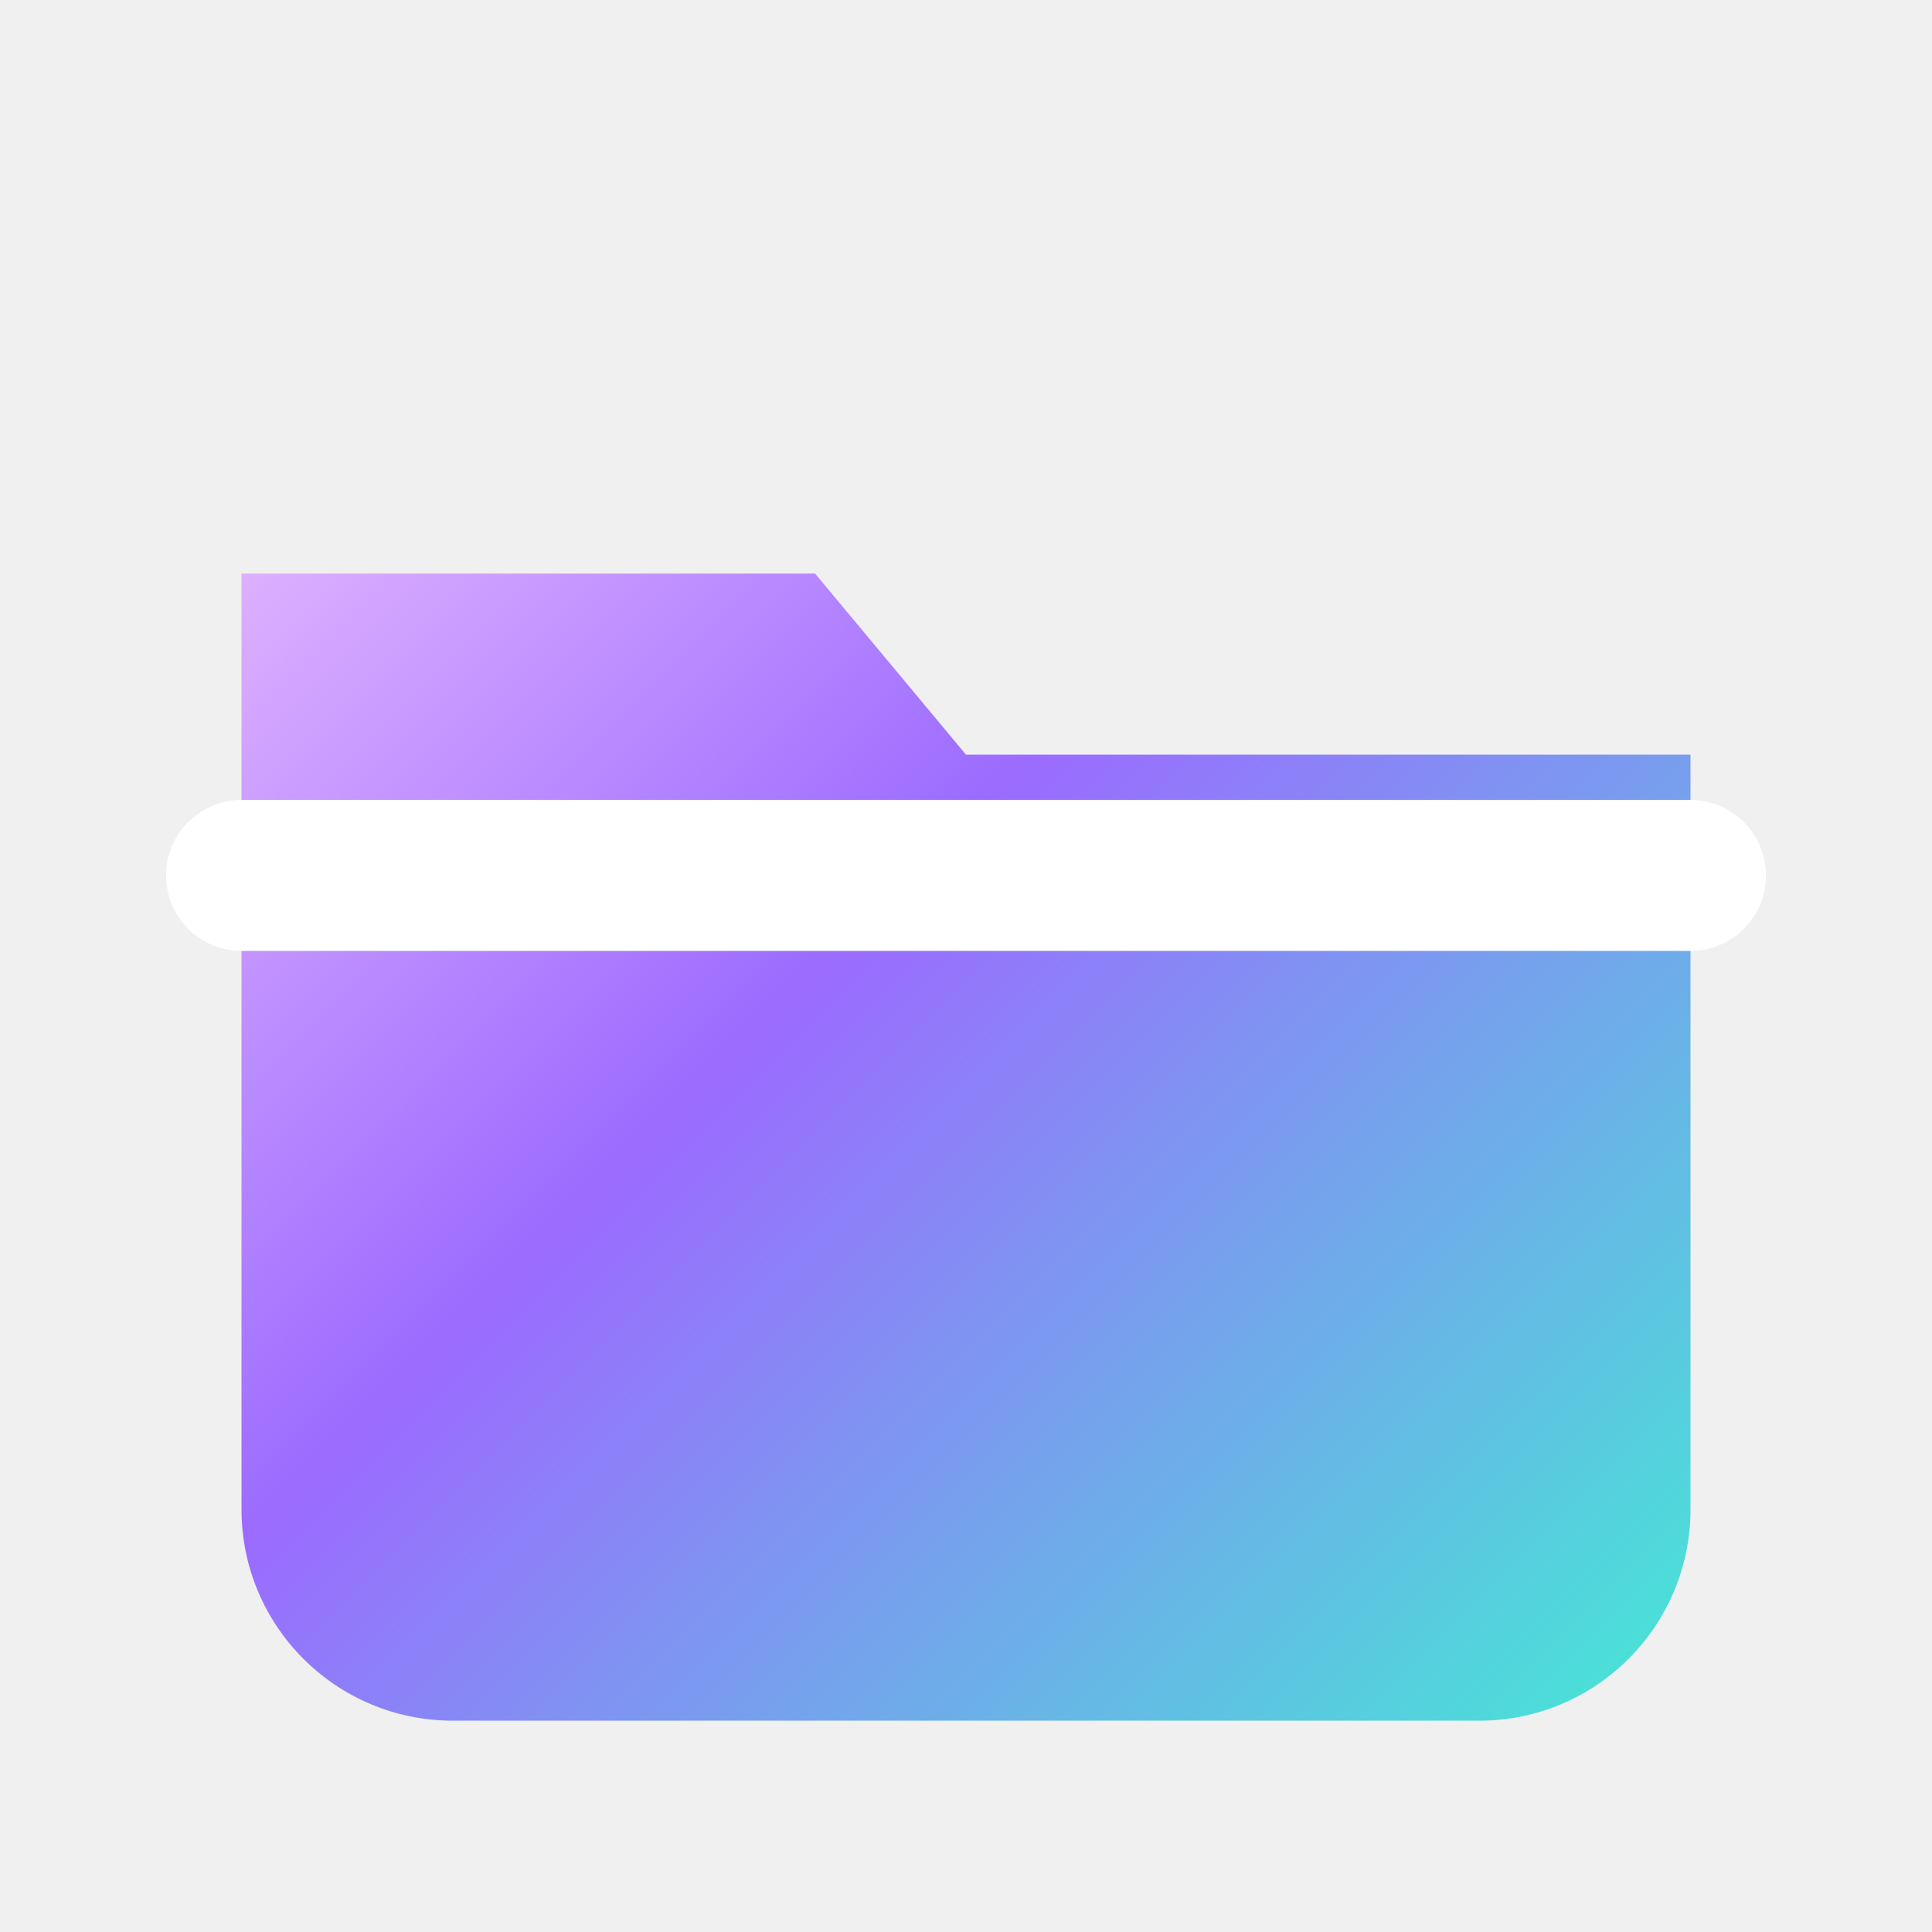
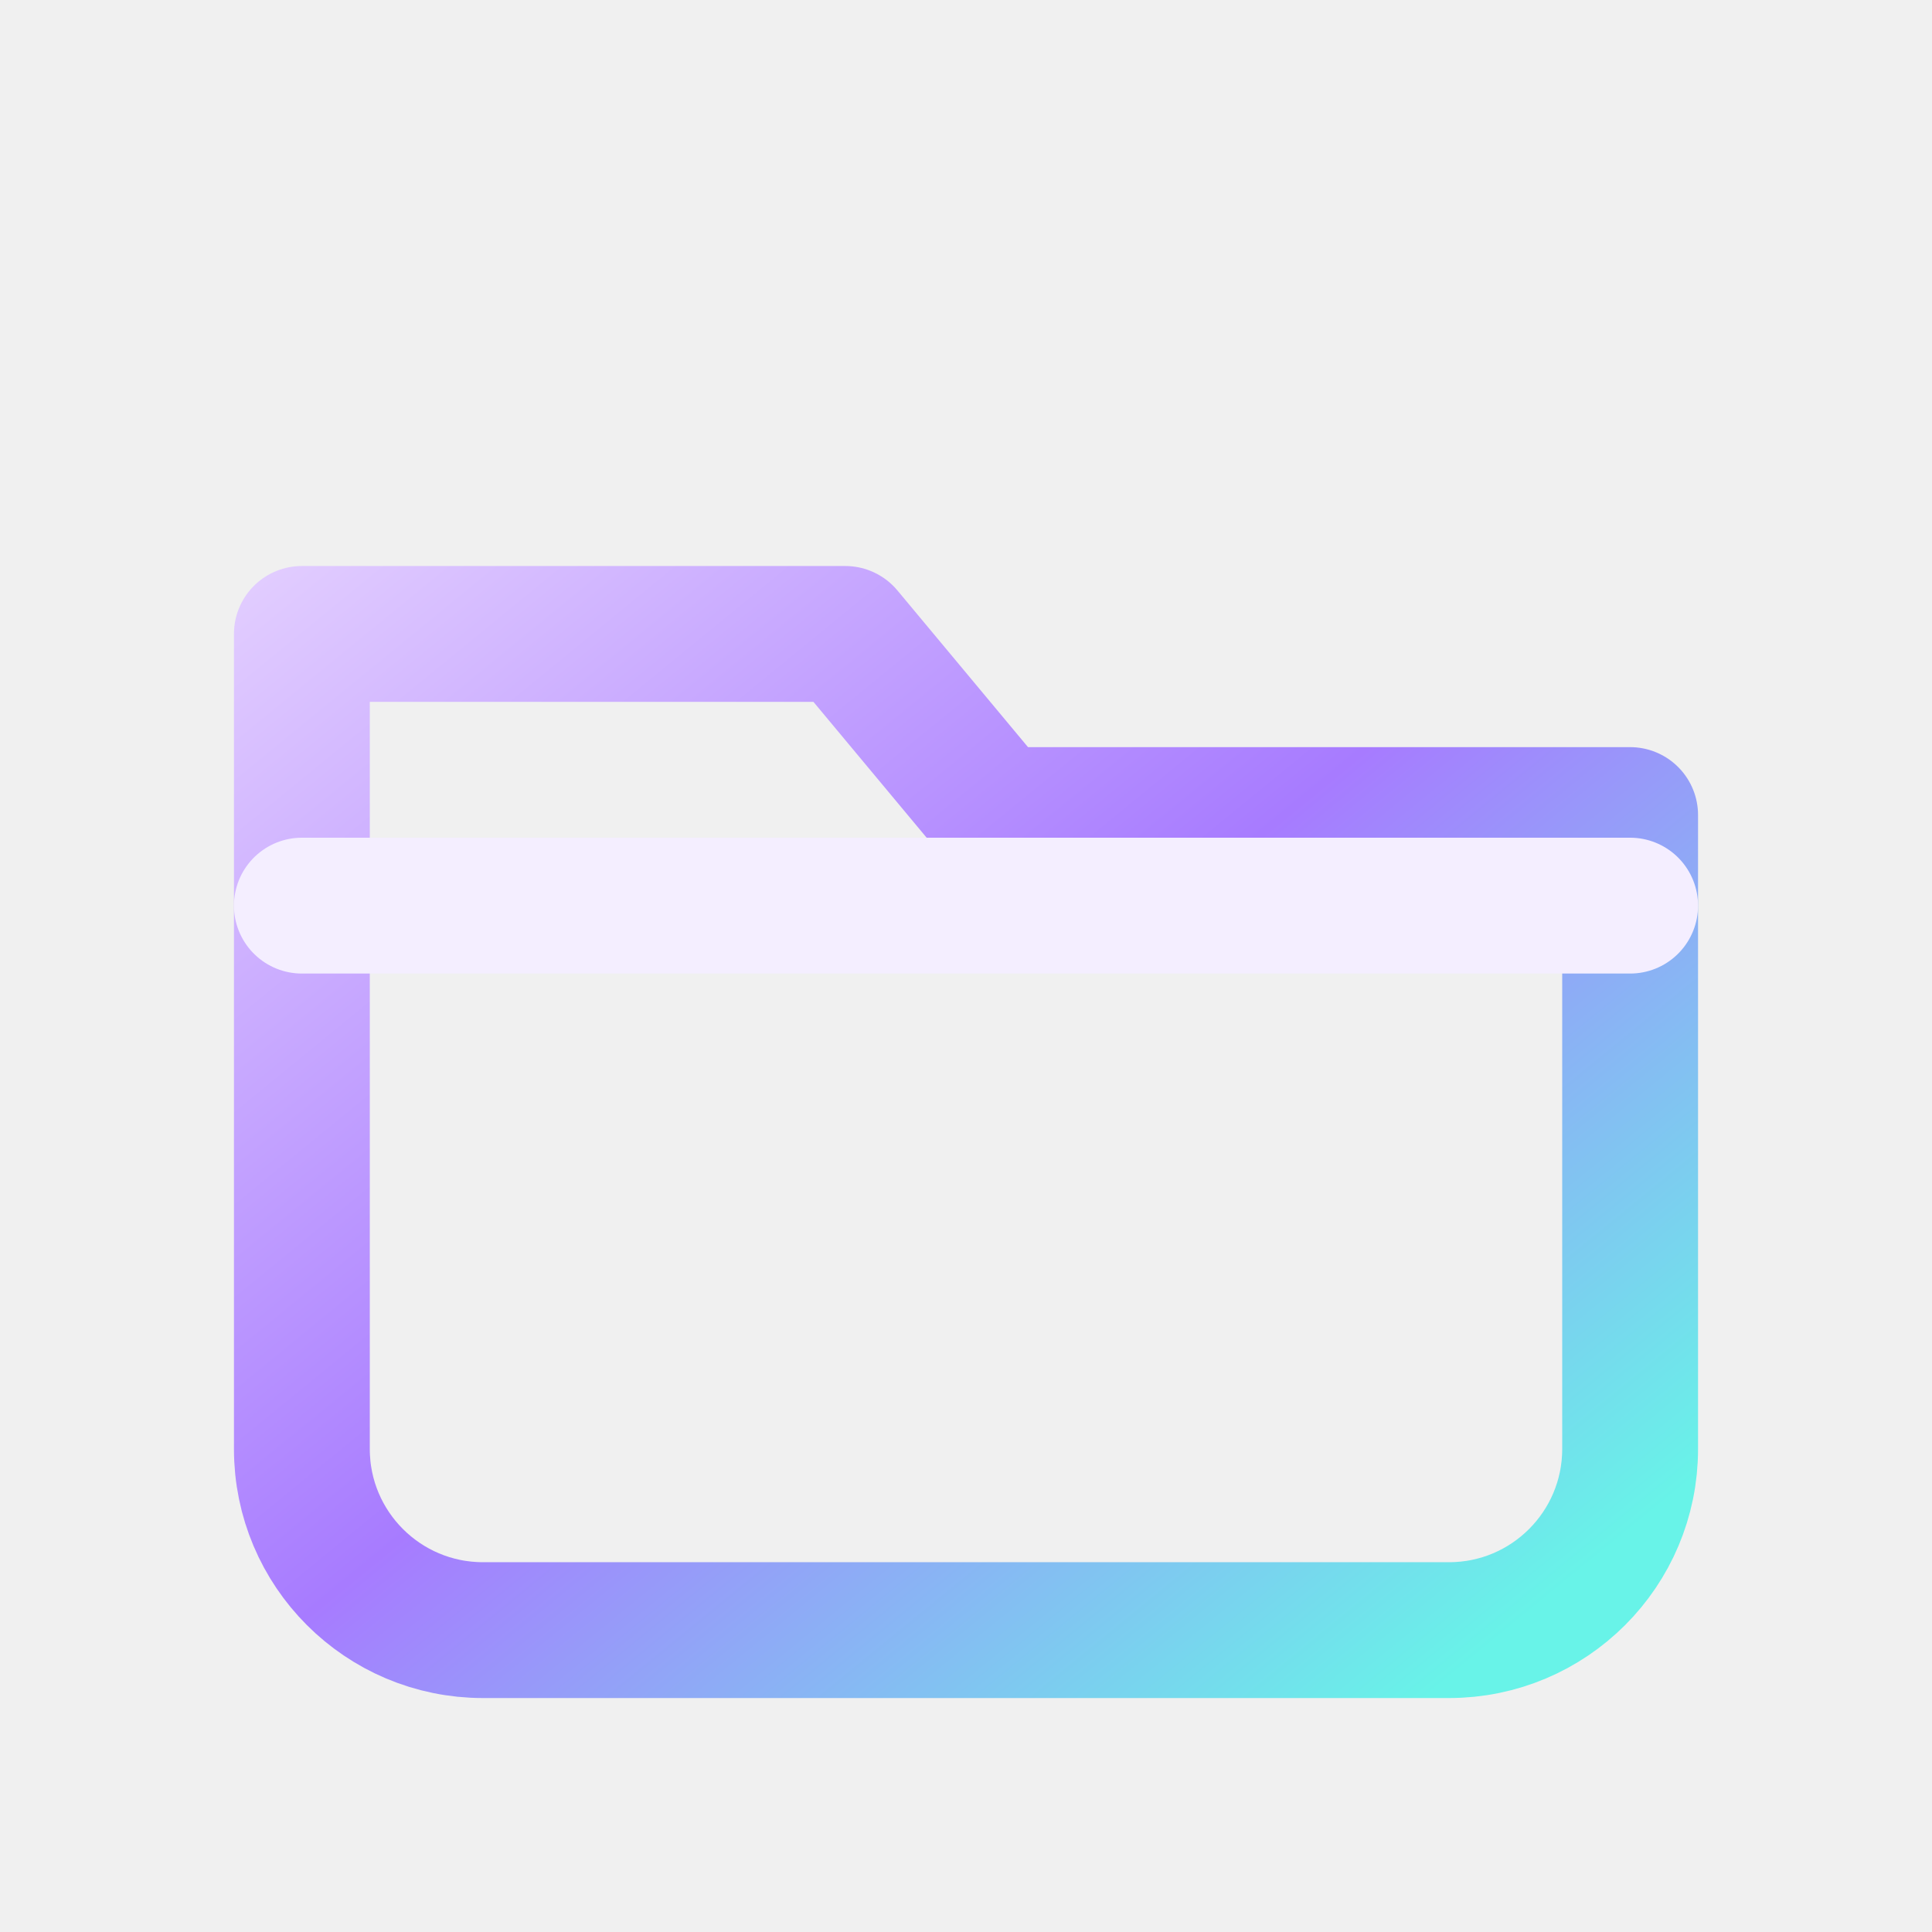
<svg xmlns="http://www.w3.org/2000/svg" viewBox="0 0 64 64">
  <defs>
-     <linearGradient id="g" x1="8" y1="8" x2="56" y2="56" gradientUnits="userSpaceOnUse">
-       <stop stop-color="#F4C7FF" />
-       <stop offset=".45" stop-color="#9B6BFF" />
-       <stop offset="1" stop-color="#46E6D6" />
+     <linearGradient id="accent" x1="14" y1="10" x2="50" y2="54" gradientUnits="userSpaceOnUse">
+       <stop stop-color="#E9D7FF" />
+       <stop offset="0.55" stop-color="#A77BFF" />
+       <stop offset="1" stop-color="#68F3E8" />
    </linearGradient>
-     <linearGradient id="s" x1="8" y1="8" x2="56" y2="56" gradientUnits="userSpaceOnUse">
-       <stop stop-color="#DCC8FF" />
-       <stop offset="1" stop-color="#60F5E6" />
+     <linearGradient id="soft" x1="8" y1="8" x2="56" y2="56" gradientUnits="userSpaceOnUse">
+       <stop stop-color="#2A2F55" />
+       <stop offset="1" stop-color="#171B34" />
    </linearGradient>
+     <filter id="shadow" x="-30%" y="-30%" width="160%" height="160%">
+       <feDropShadow dx="0" dy="6" stdDeviation="5" flood-color="#000000" flood-opacity="0.22" />
+     </filter>
  </defs>
-   <path d="M8 19h19l5 6h24v25a7 7 0 0 1-7 7H15a7 7 0 0 1-7-7V19Z" fill="url(#g)" />
-   <path d="M8 29h48" stroke="#fff" stroke-width="5" stroke-linecap="round" />
+   <path d="M10 21h18l5 6h21v21a6 6 0 0 1-6 6H16a6 6 0 0 1-6-6V21Z" stroke="url(#accent)" stroke-width="4.5" stroke-linecap="round" stroke-linejoin="round" fill="none" />
+   <path d="M10 30h44" stroke="#F4EEFF" stroke-width="4.5" stroke-linecap="round" stroke-linejoin="round" fill="none" />
</svg>
